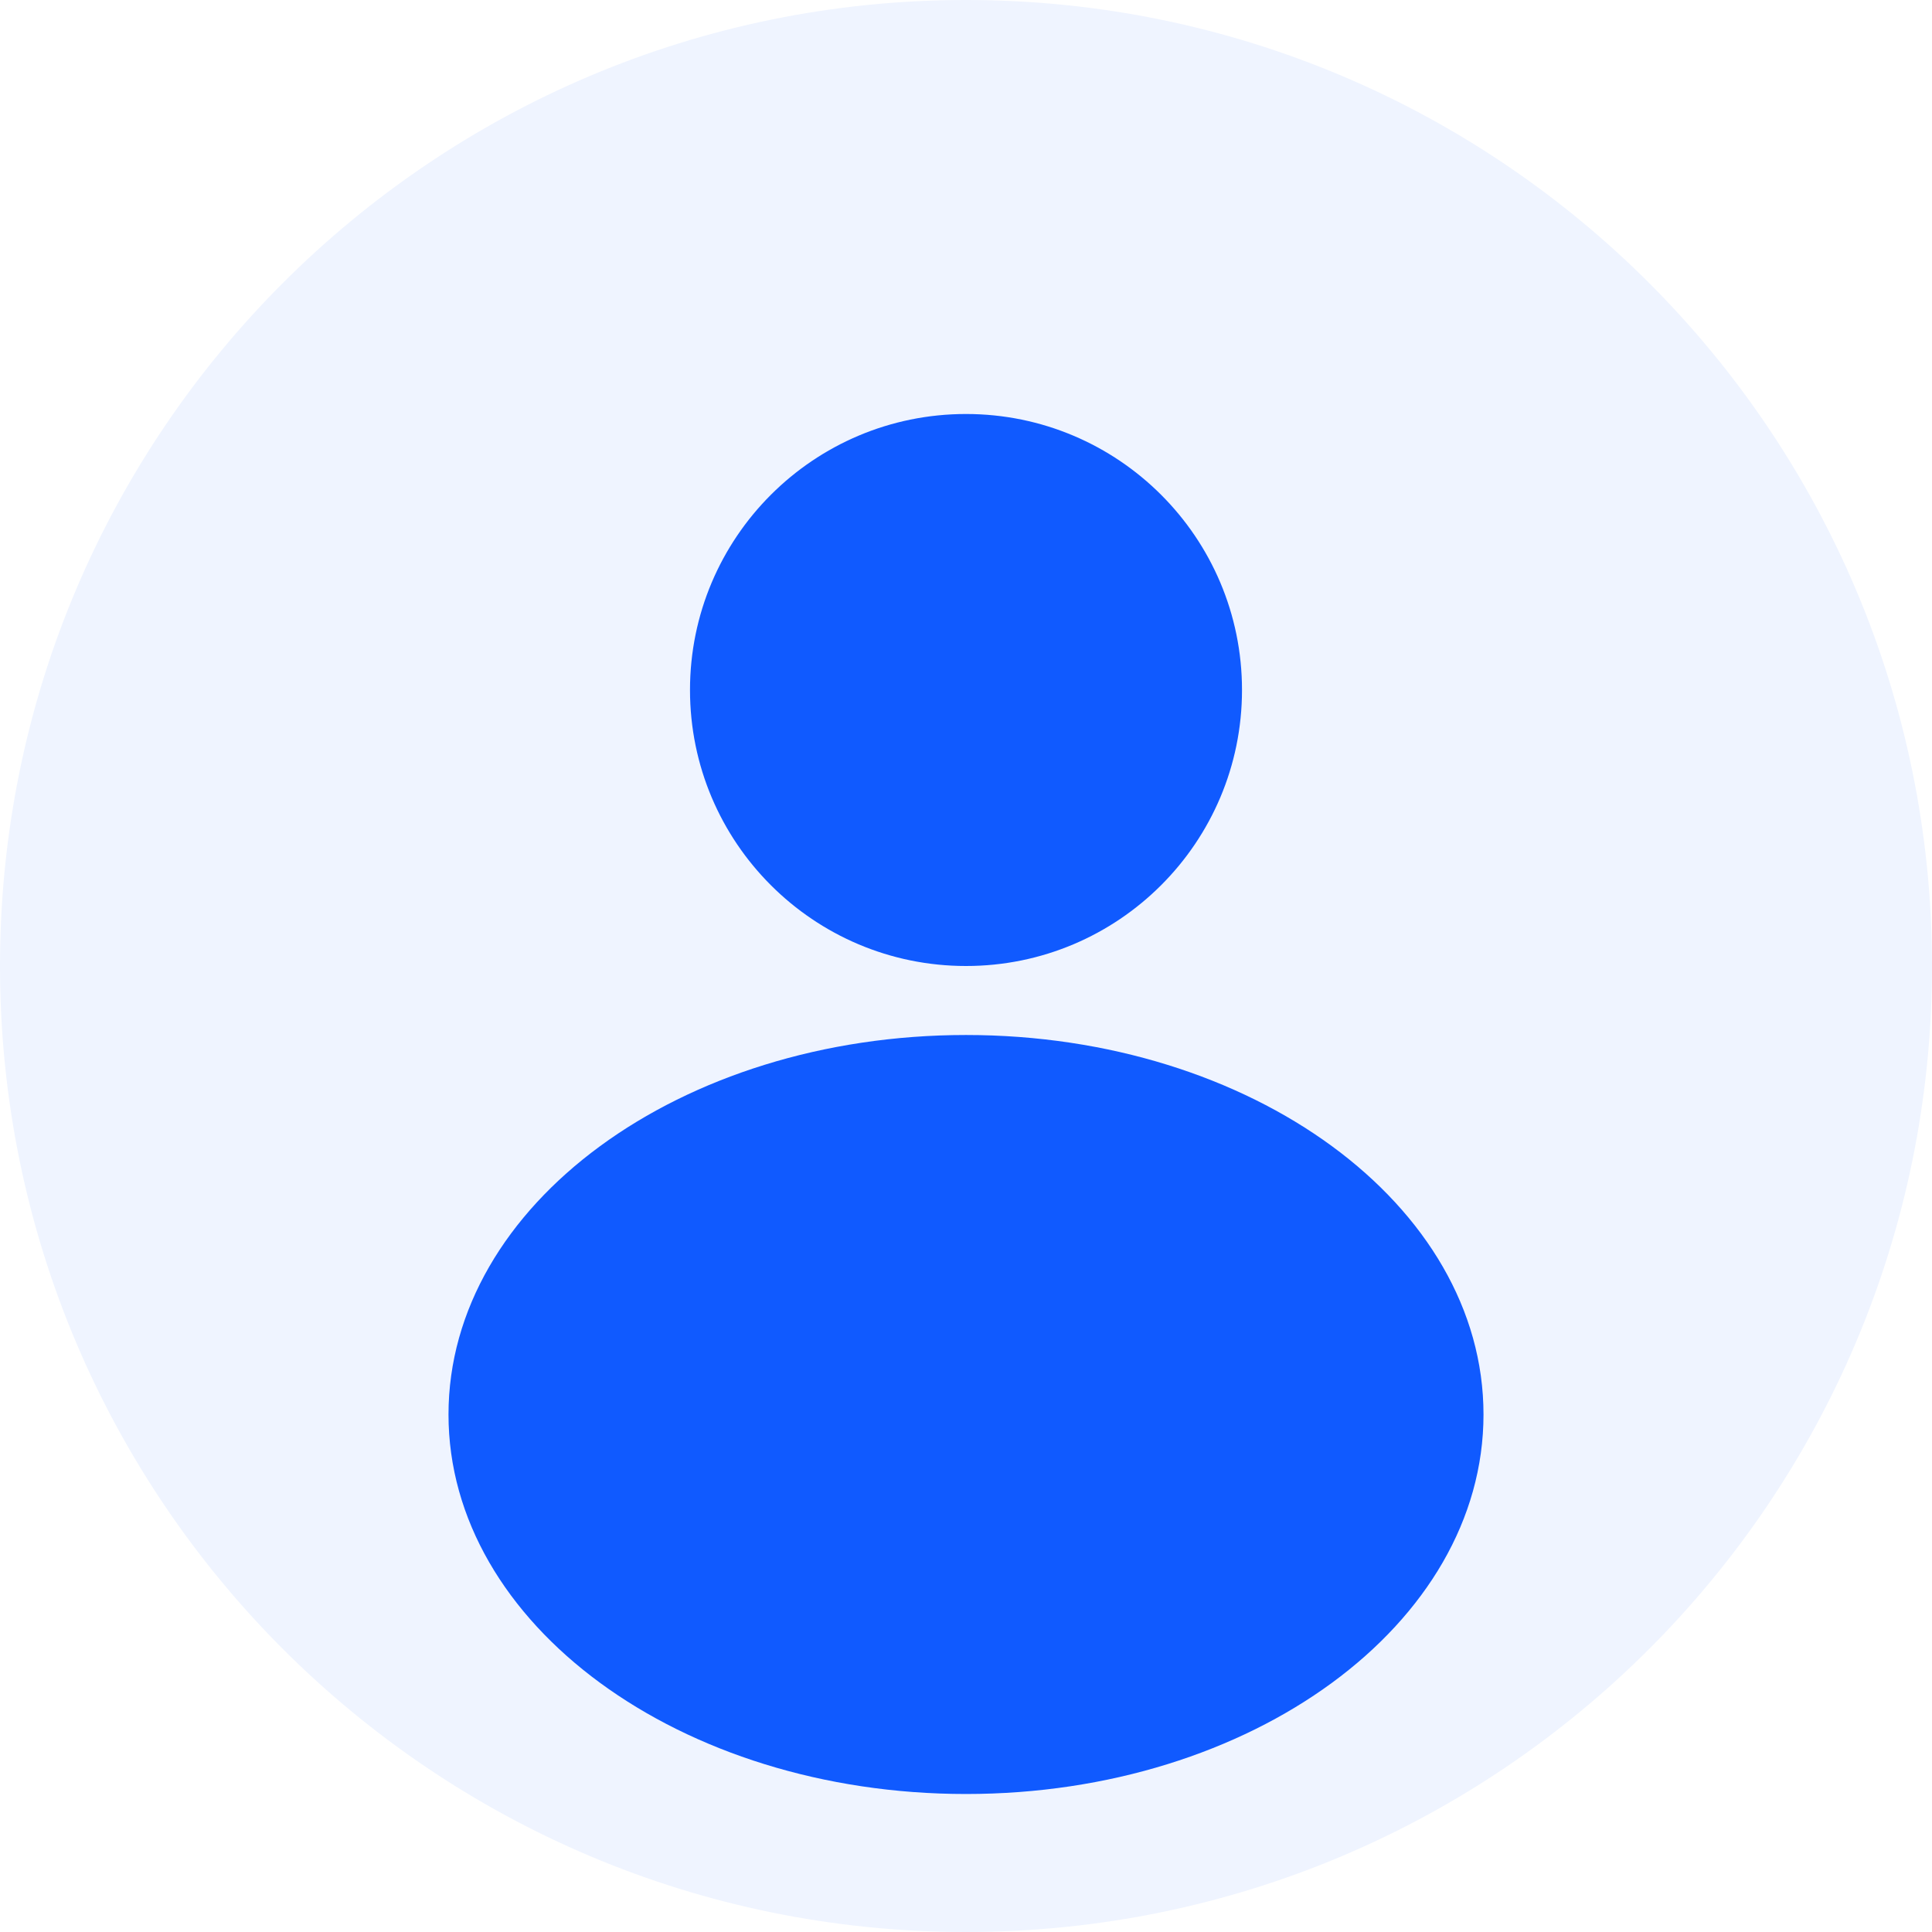
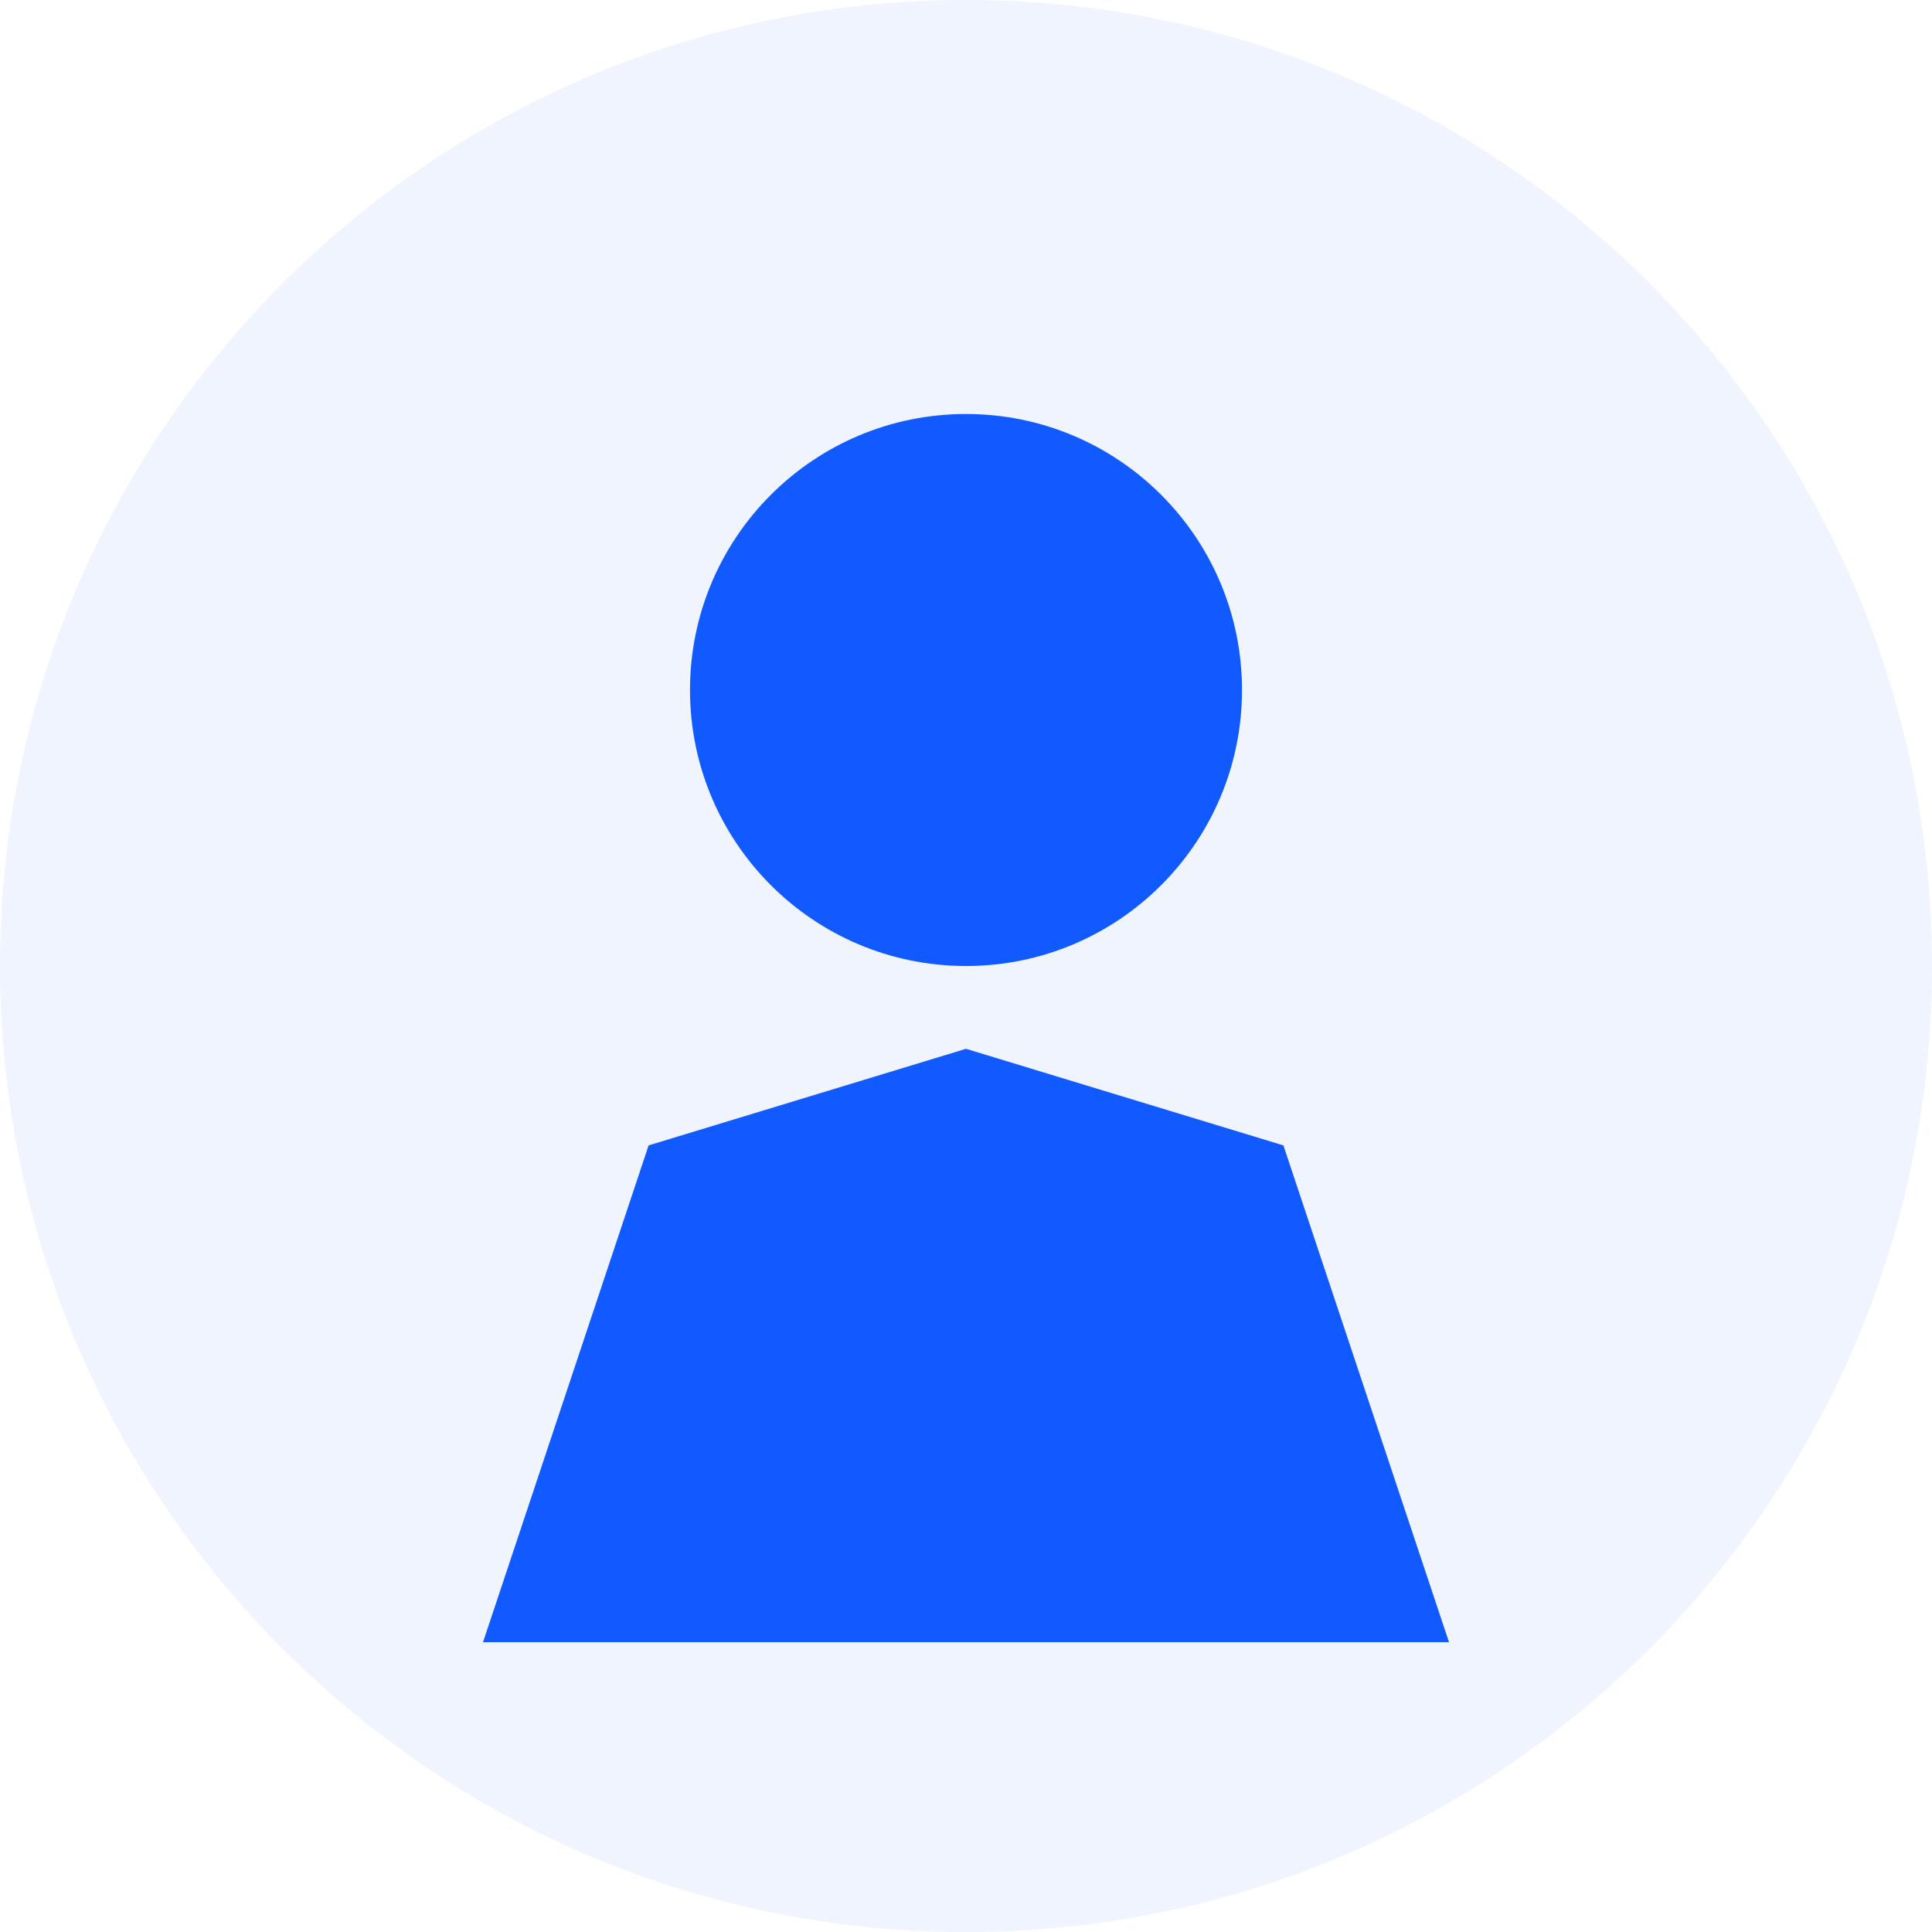
<svg xmlns="http://www.w3.org/2000/svg" width="28" height="28" viewBox="0 0 28 28" fill="none">
  <rect width="28" height="28" rx="14" fill="#EFF4FF" />
  <circle cx="14" cy="10" r="4" fill="#105AFF" />
-   <ellipse cx="14" cy="20.5" rx="7.5" ry="5.5" fill="#105AFF" />
+   <path d="M7 23.8 9.4 16.6 14 15.2 18.6 16.6 21 23.8Z" fill="#105AFF" />
</svg>
